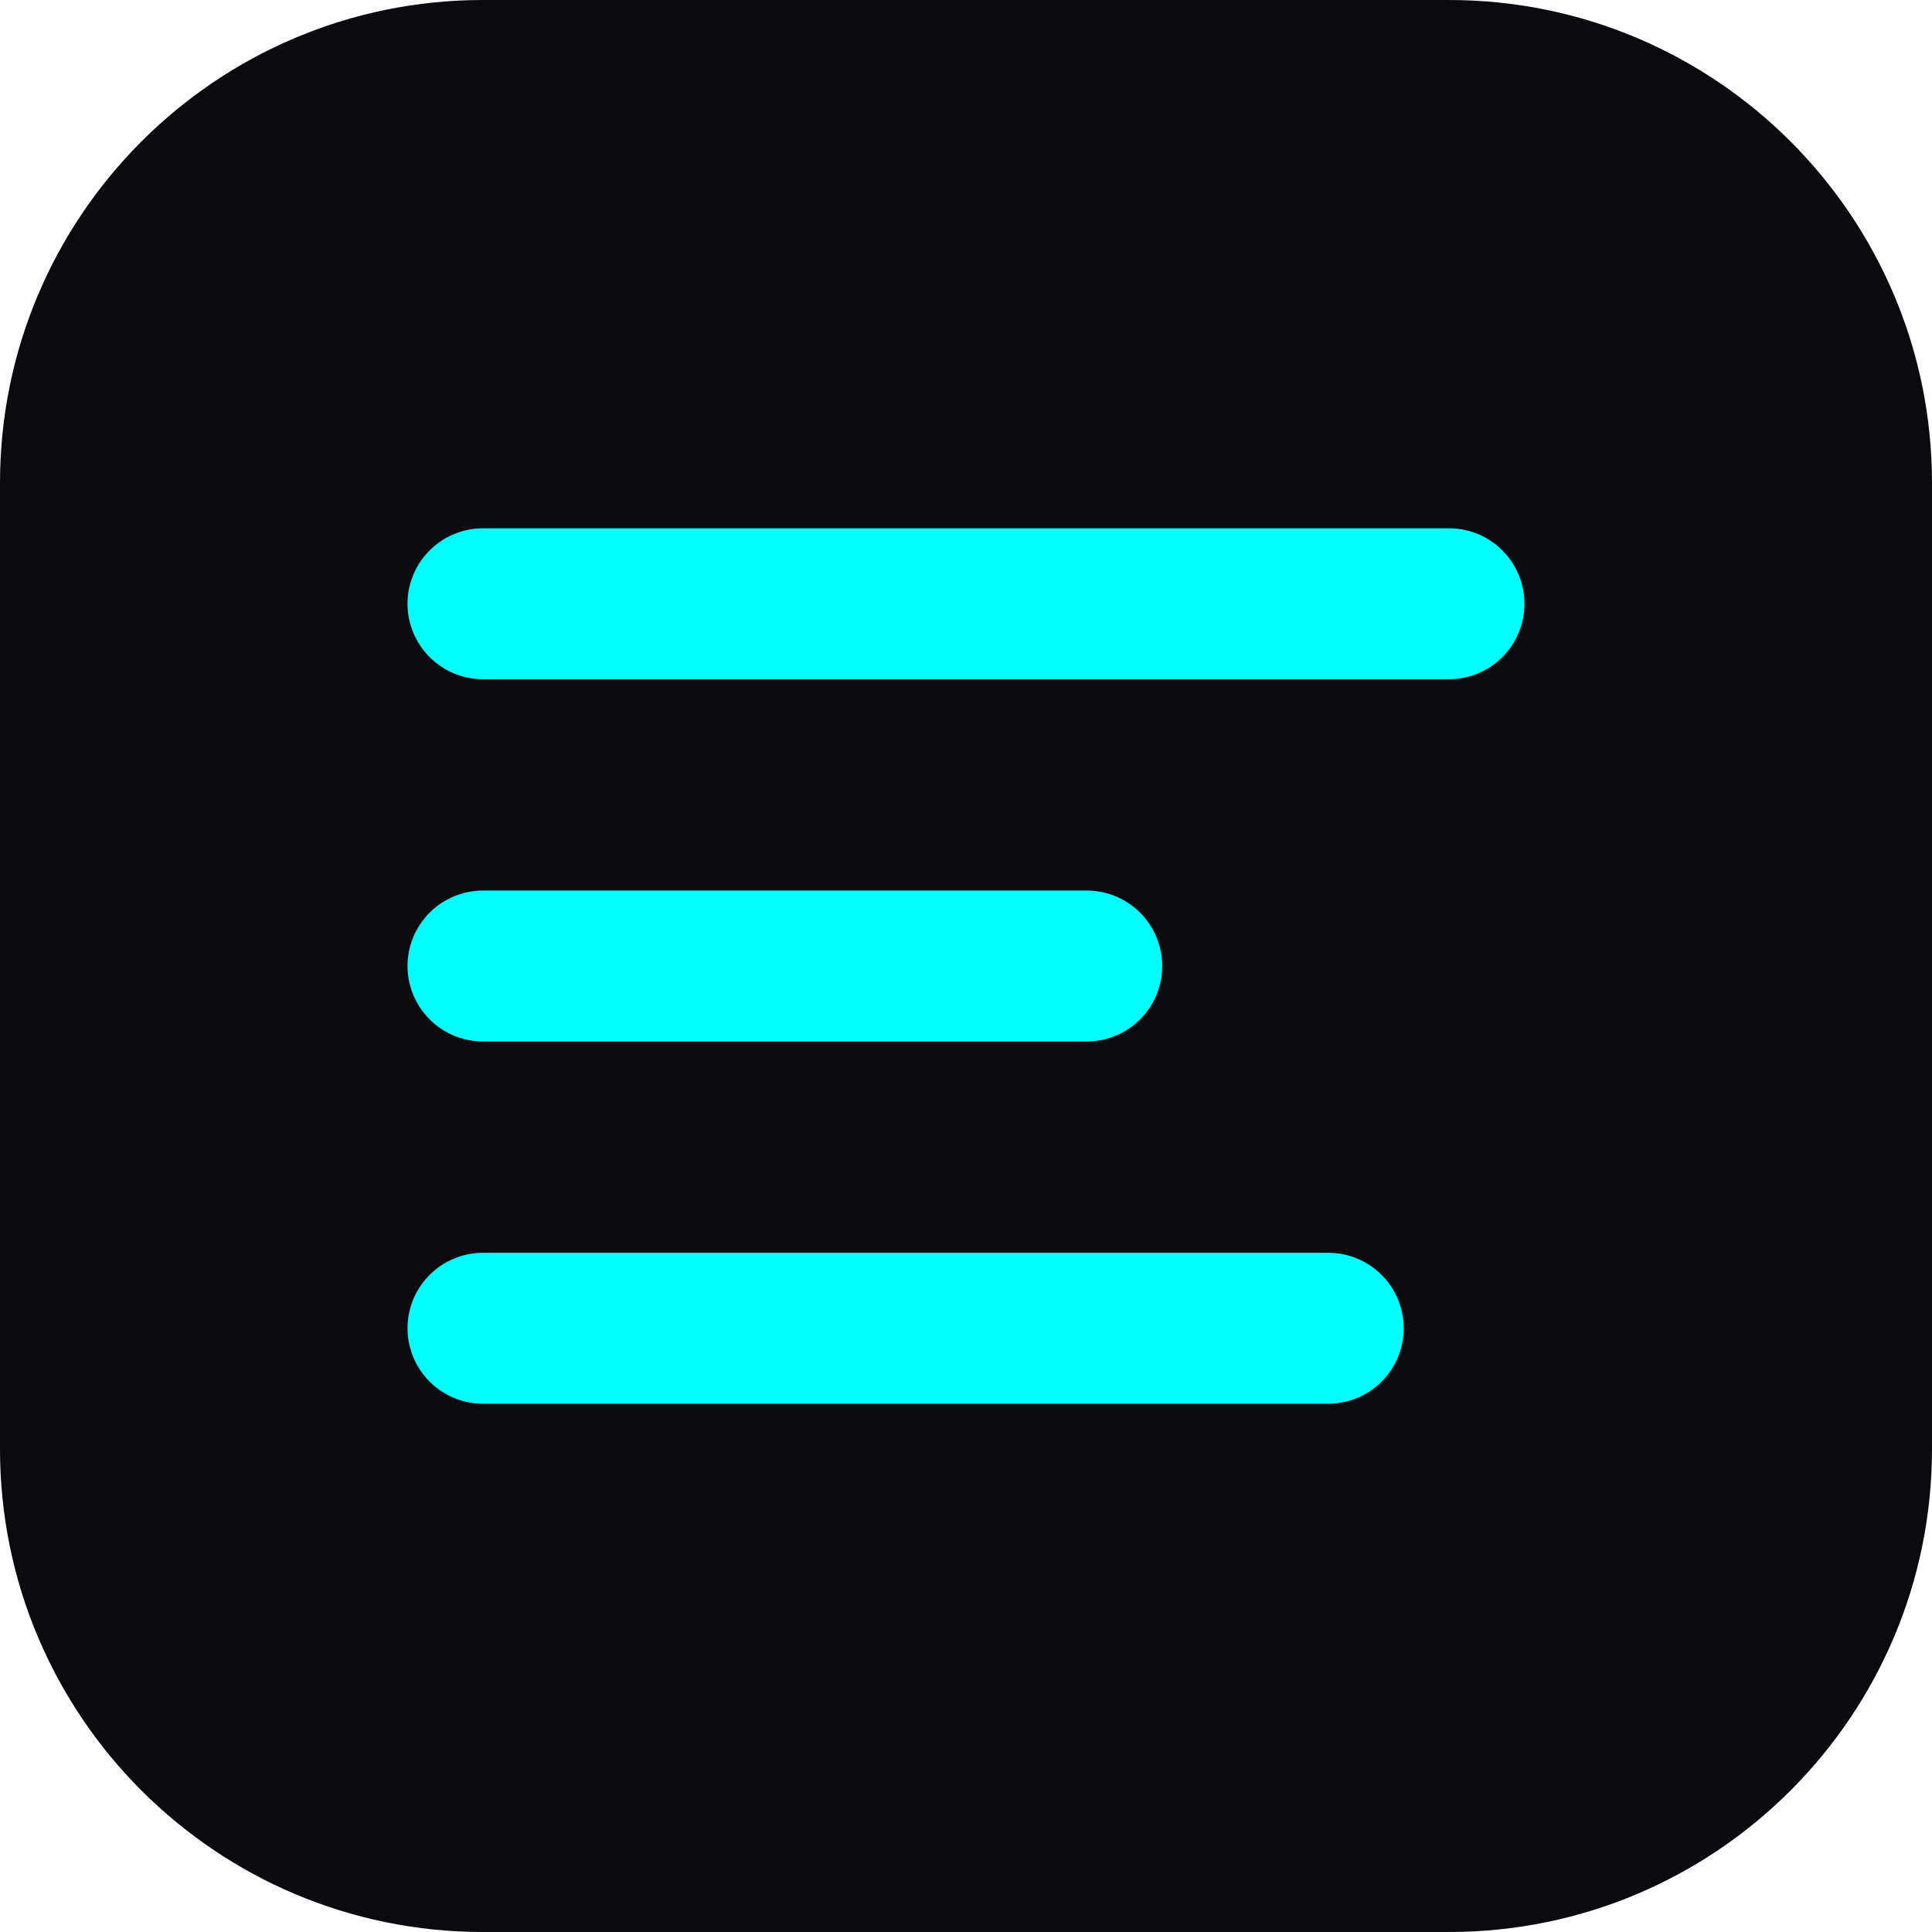
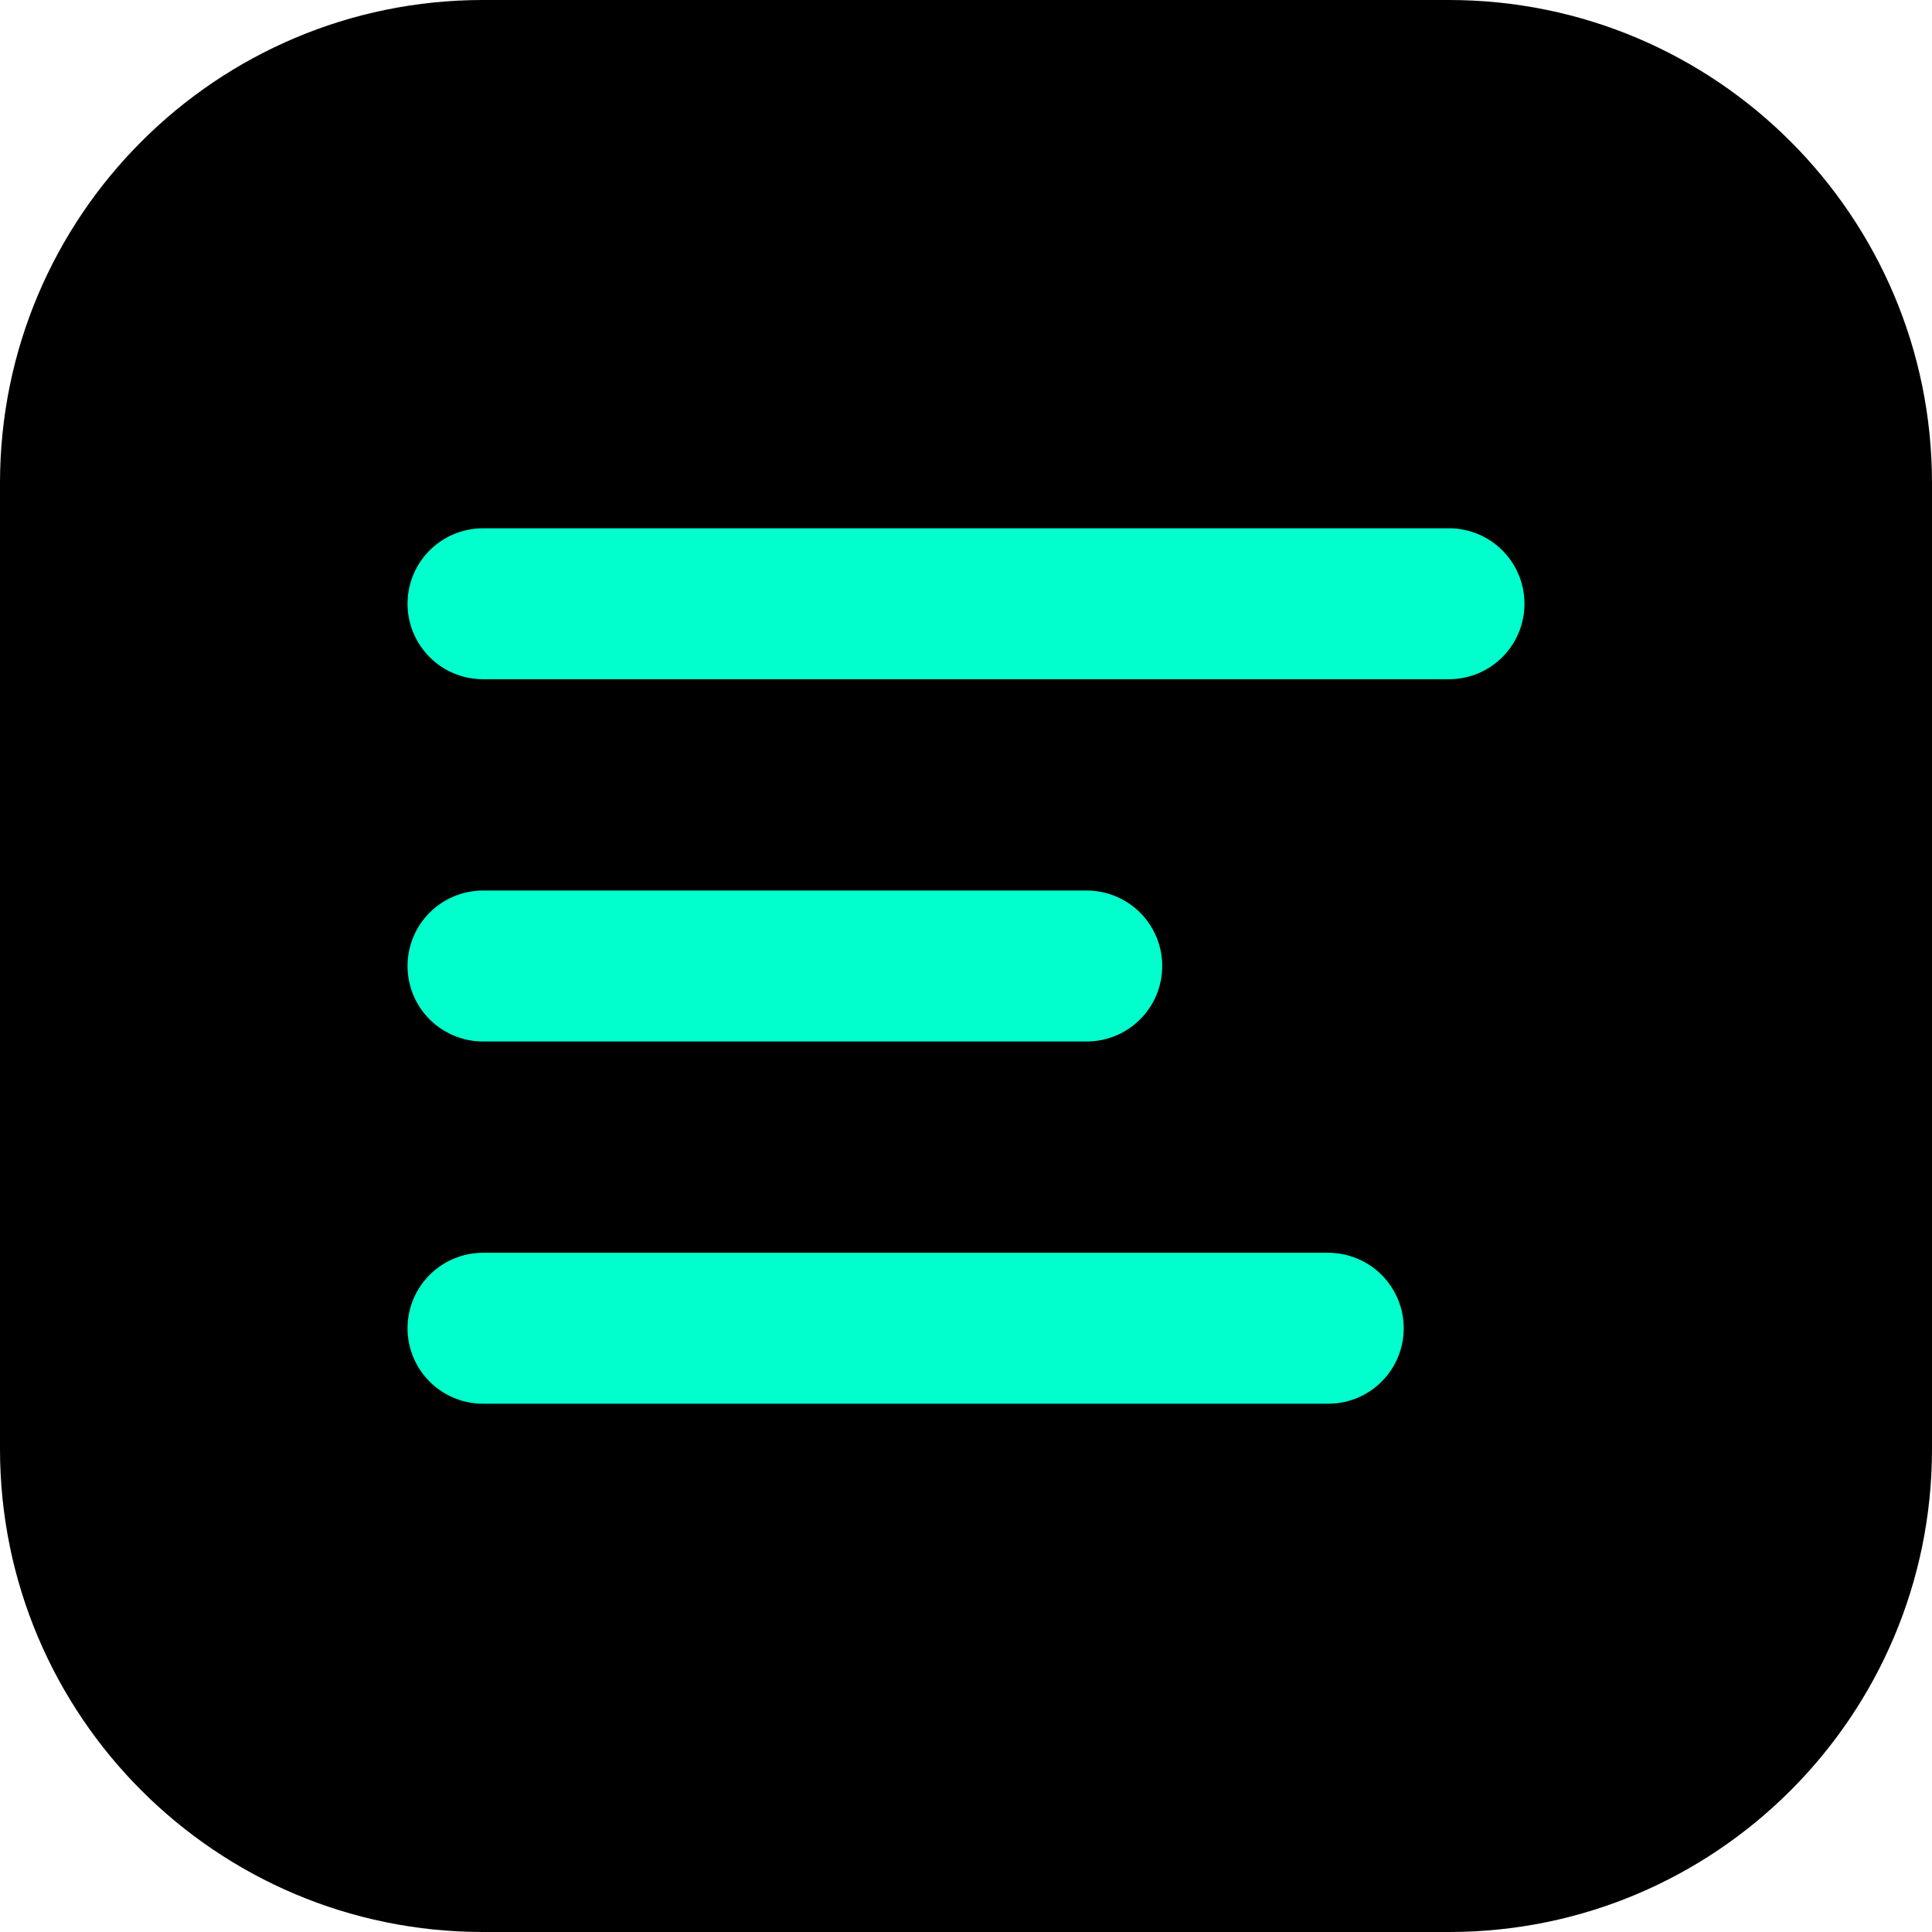
<svg xmlns="http://www.w3.org/2000/svg" viewBox="0 0 32 32" fill="none">
-   <rect width="32" height="32" rx="8" fill="#0A0A0F" />
-   <path d="M8 10h16M8 16h10M8 22h14" stroke="#00FFFF" stroke-width="2.5" stroke-linecap="round" />
+   <rect width="32" height="32" rx="8" fill="#000000" />
+   <path d="M8 10h16M8 16h10M8 22h14" stroke="#00FFCC" stroke-width="2.5" stroke-linecap="round" />
</svg>
